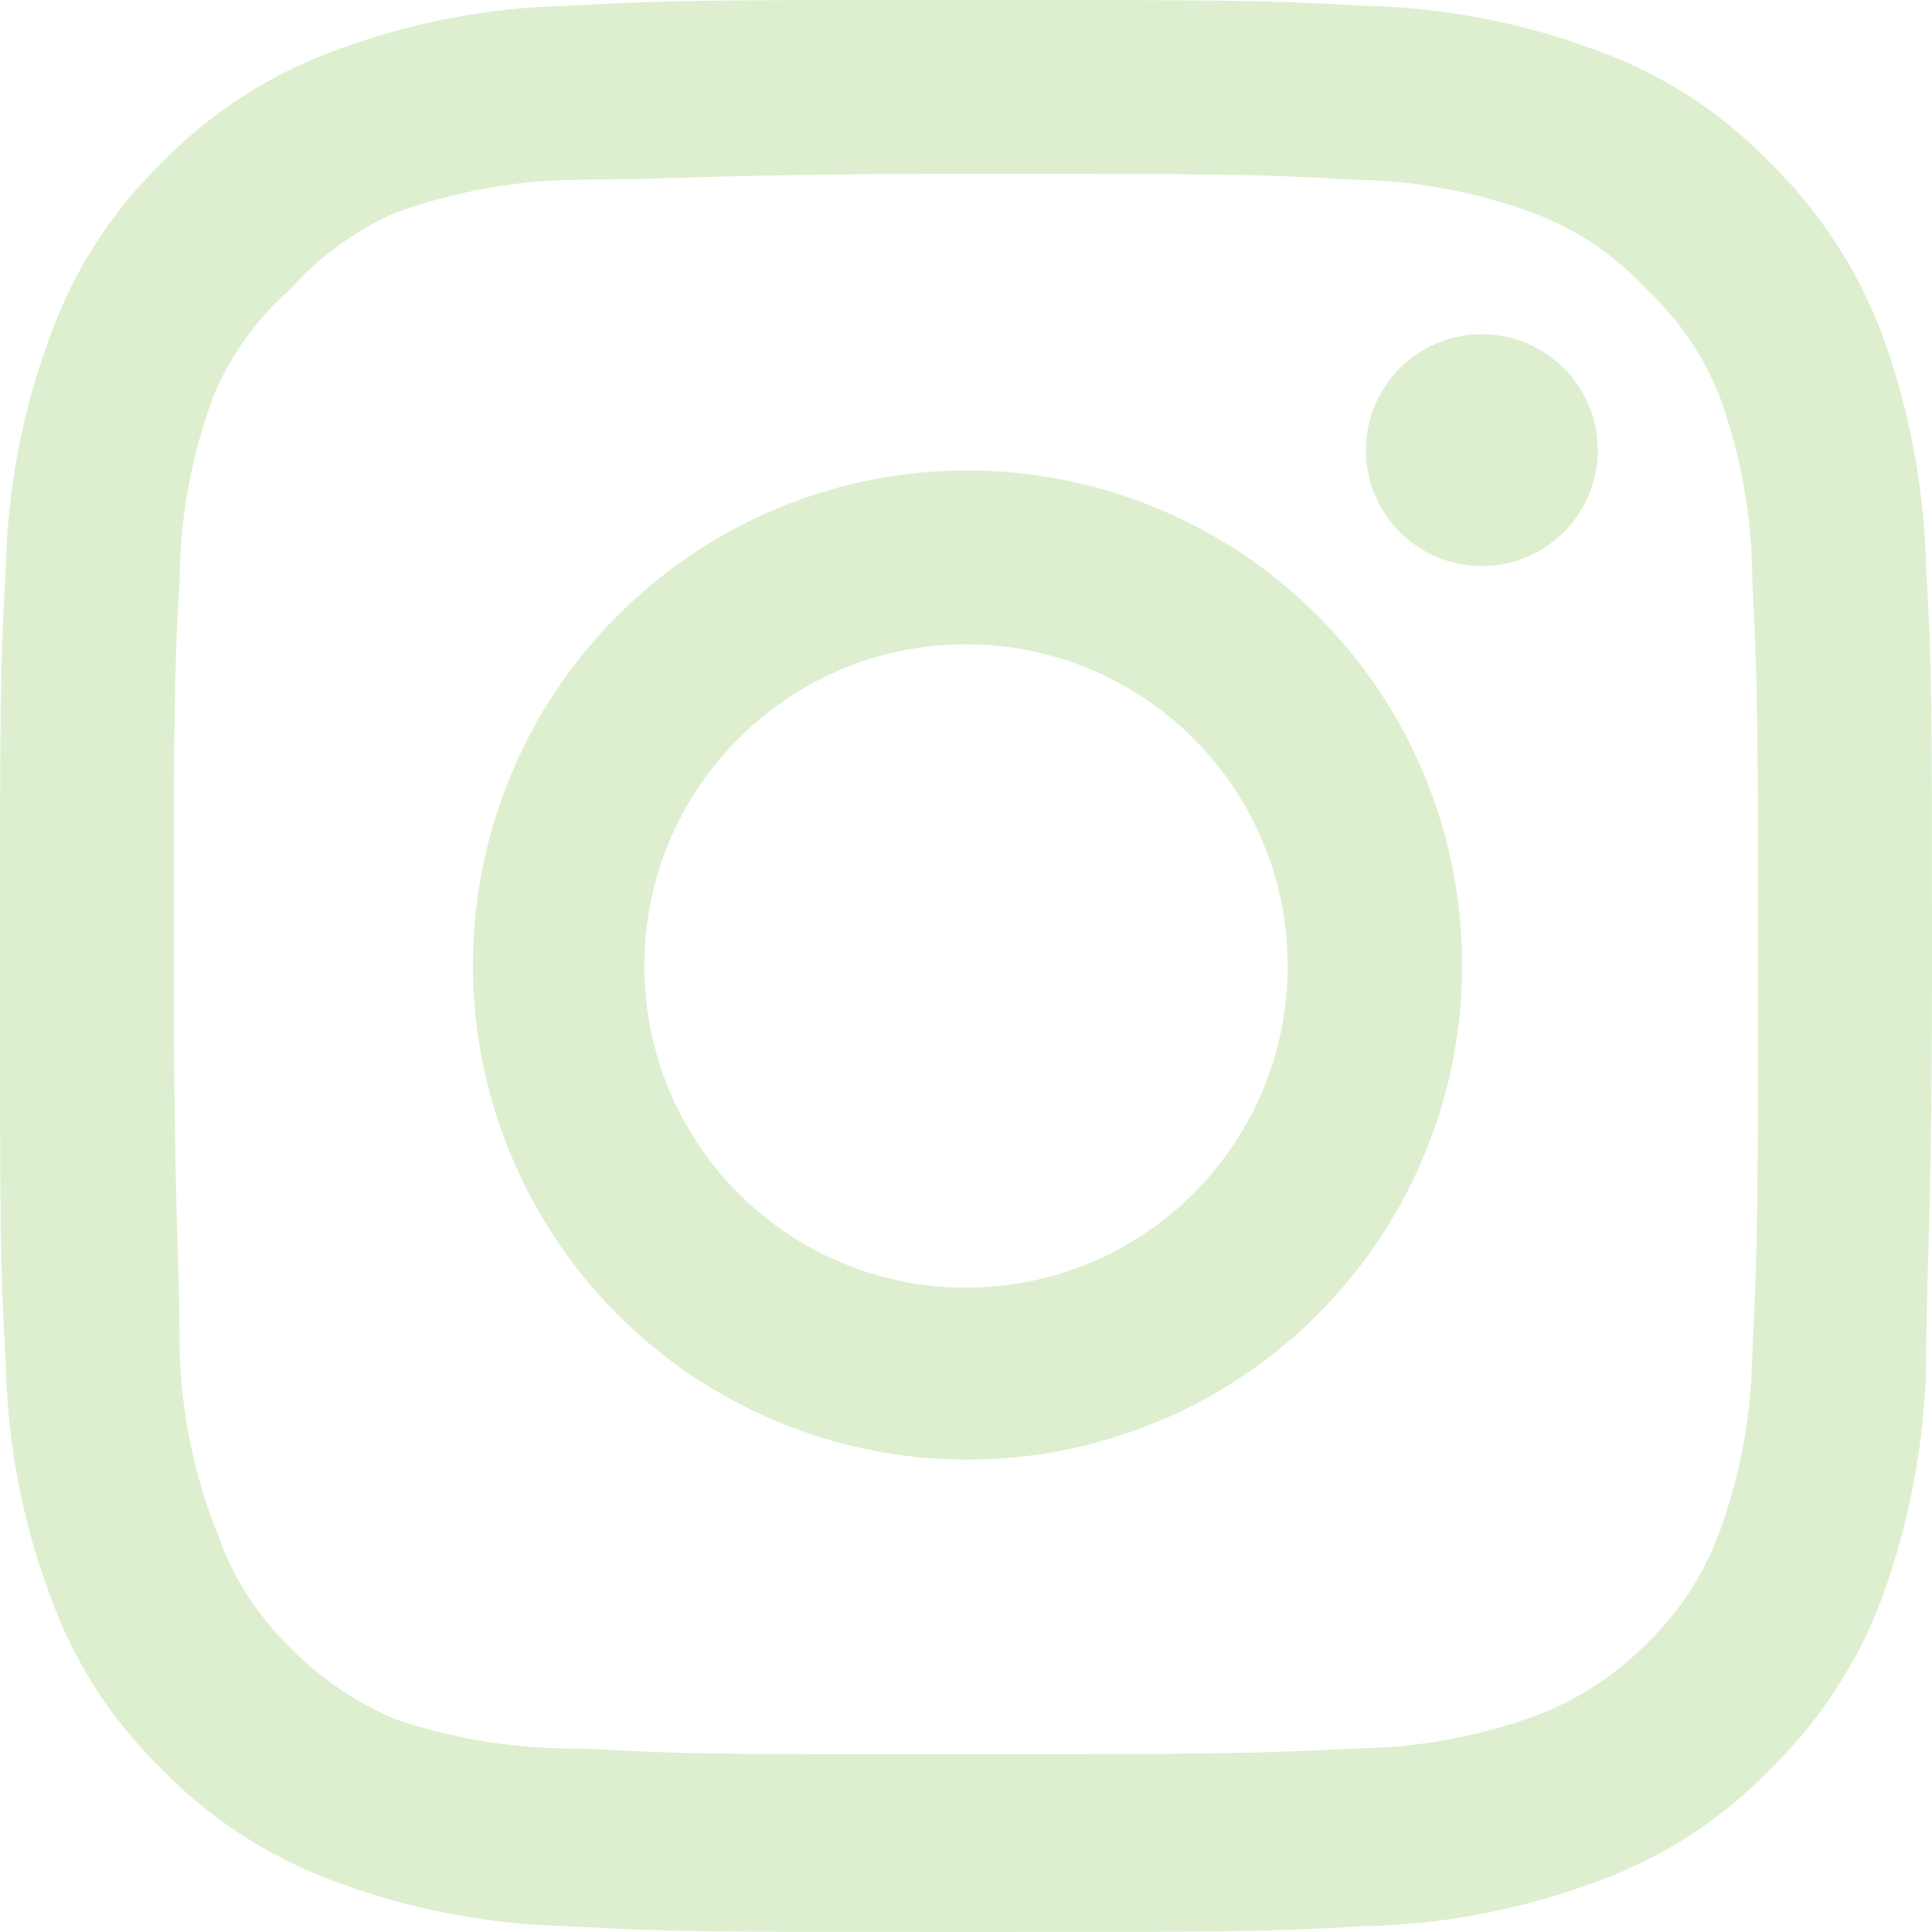
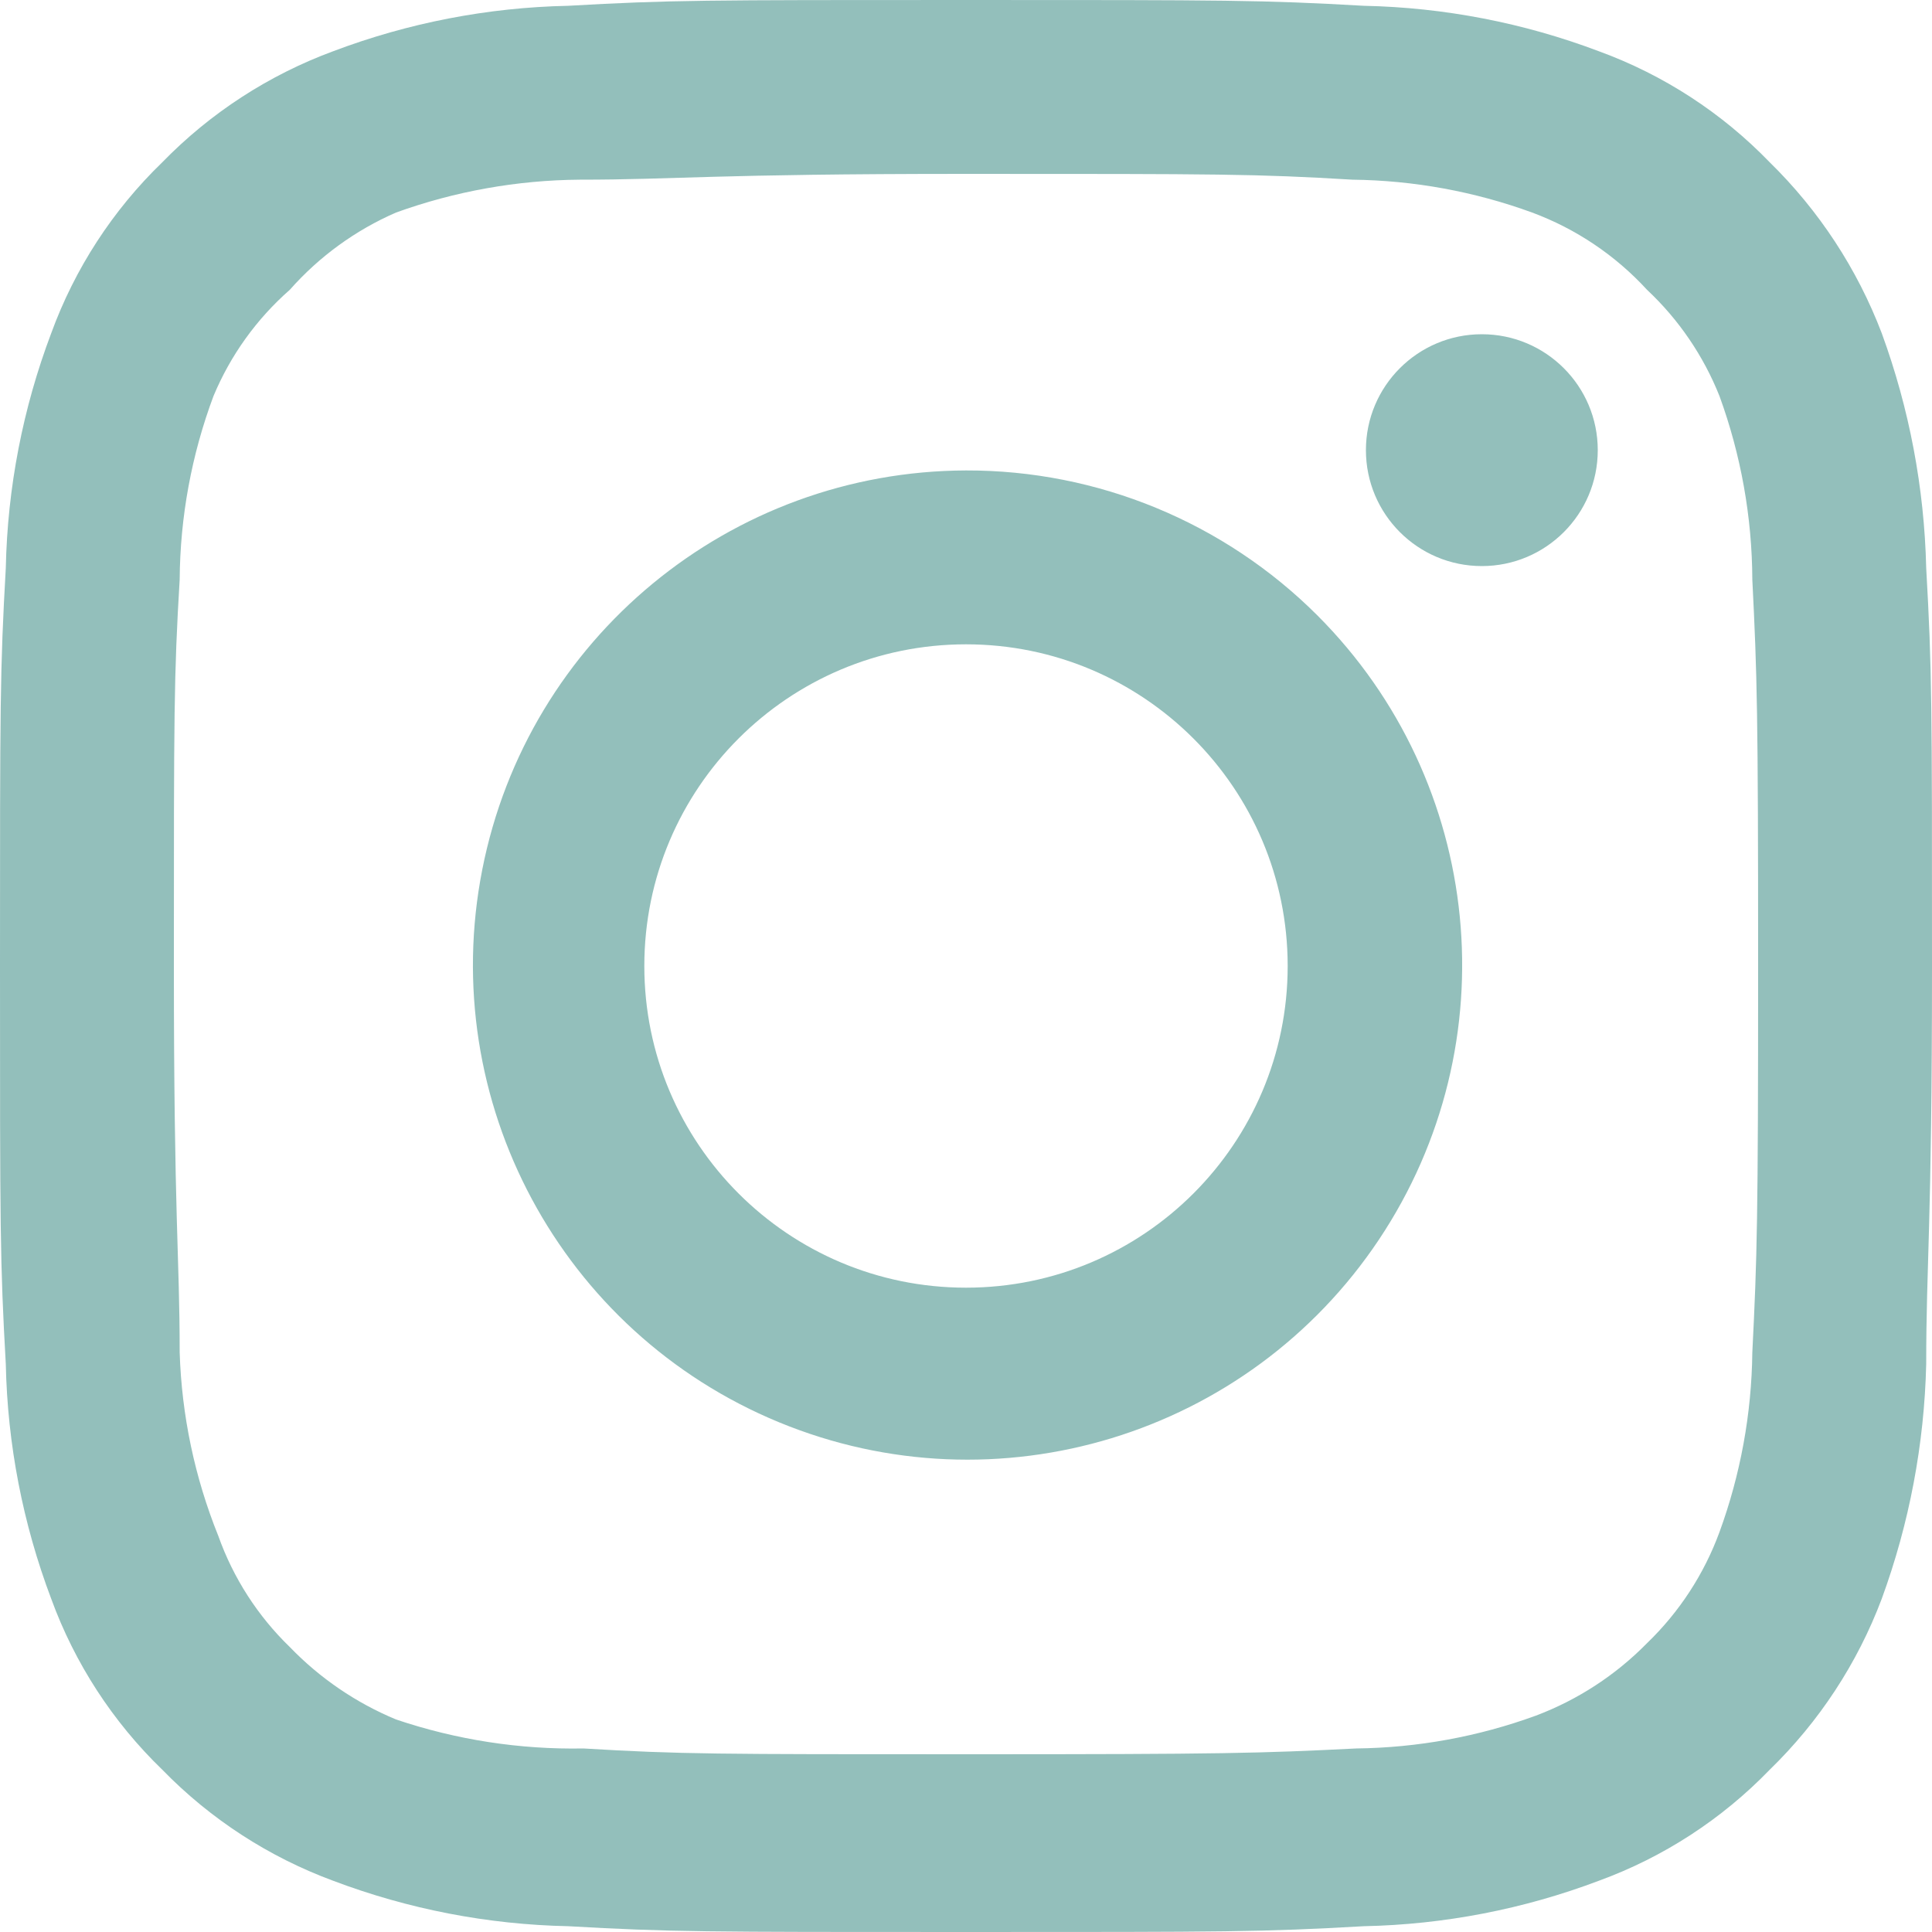
<svg xmlns="http://www.w3.org/2000/svg" width="20" height="20" viewBox="0 0 20 20">
-   <path id="instagram-8" d="M17.34,5.46h0a1.2,1.2,0,1,0,1.2,1.2A1.2,1.2,0,0,0,17.34,5.46Zm4.6,2.42a7.59,7.59,0,0,0-.46-2.43,4.94,4.94,0,0,0-1.16-1.77,4.7,4.7,0,0,0-1.77-1.15,7.3,7.3,0,0,0-2.43-.47C15.06,2,14.72,2,12,2s-3.06,0-4.12.06a7.3,7.3,0,0,0-2.43.47A4.78,4.78,0,0,0,3.68,3.68,4.7,4.7,0,0,0,2.53,5.45a7.3,7.3,0,0,0-.47,2.43C2,8.94,2,9.28,2,12s0,3.06.06,4.12a7.3,7.3,0,0,0,.47,2.43,4.7,4.7,0,0,0,1.15,1.77,4.78,4.78,0,0,0,1.77,1.15,7.3,7.3,0,0,0,2.43.47C8.94,22,9.28,22,12,22s3.06,0,4.12-.06a7.3,7.3,0,0,0,2.43-.47,4.7,4.7,0,0,0,1.77-1.15,4.85,4.85,0,0,0,1.16-1.77,7.59,7.59,0,0,0,.46-2.43c0-1.06.06-1.4.06-4.12S22,8.94,21.94,7.88ZM20.14,16a5.61,5.61,0,0,1-.34,1.86,3.06,3.06,0,0,1-.75,1.15,3.19,3.19,0,0,1-1.15.75,5.61,5.61,0,0,1-1.86.34c-1,.05-1.37.06-4,.06s-3,0-4-.06a5.73,5.73,0,0,1-1.94-.3A3.27,3.27,0,0,1,5,19.05a3,3,0,0,1-.74-1.15,5.54,5.54,0,0,1-.4-1.9c0-1-.06-1.37-.06-4s0-3,.06-4a5.54,5.54,0,0,1,.35-1.9A3,3,0,0,1,5,5a3.14,3.14,0,0,1,1.1-.8A5.73,5.73,0,0,1,8,3.86c1,0,1.37-.06,4-.06s3,0,4,.06a5.61,5.61,0,0,1,1.86.34,3.06,3.06,0,0,1,1.19.8,3.06,3.06,0,0,1,.75,1.1A5.61,5.61,0,0,1,20.14,8c.05,1,.06,1.37.06,4S20.19,15,20.14,16ZM12,6.87a5.12,5.12,0,1,0,3.637,1.5A5.13,5.13,0,0,0,12,6.87Zm0,8.46A3.33,3.33,0,1,1,15.33,12,3.33,3.33,0,0,1,12,15.33Z" transform="translate(-2 -2)" fill="#deefd0" />
+   <path id="instagram-8" d="M17.34,5.46h0a1.2,1.2,0,1,0,1.2,1.2A1.2,1.2,0,0,0,17.34,5.46Zm4.6,2.42a7.59,7.59,0,0,0-.46-2.43,4.94,4.94,0,0,0-1.16-1.77,4.7,4.7,0,0,0-1.77-1.15,7.3,7.3,0,0,0-2.43-.47C15.06,2,14.72,2,12,2s-3.06,0-4.12.06a7.3,7.3,0,0,0-2.43.47A4.78,4.78,0,0,0,3.68,3.68,4.7,4.7,0,0,0,2.53,5.45a7.3,7.3,0,0,0-.47,2.43C2,8.94,2,9.28,2,12s0,3.06.06,4.12a7.3,7.3,0,0,0,.47,2.43,4.7,4.7,0,0,0,1.15,1.77,4.78,4.78,0,0,0,1.77,1.15,7.3,7.3,0,0,0,2.43.47C8.94,22,9.28,22,12,22s3.06,0,4.12-.06a7.3,7.3,0,0,0,2.43-.47,4.7,4.7,0,0,0,1.77-1.15,4.85,4.85,0,0,0,1.16-1.77,7.59,7.59,0,0,0,.46-2.43c0-1.06.06-1.4.06-4.12S22,8.94,21.94,7.88ZM20.14,16a5.61,5.61,0,0,1-.34,1.86,3.06,3.06,0,0,1-.75,1.15,3.19,3.19,0,0,1-1.15.75,5.61,5.61,0,0,1-1.86.34c-1,.05-1.37.06-4,.06s-3,0-4-.06a5.73,5.73,0,0,1-1.94-.3A3.27,3.27,0,0,1,5,19.05a3,3,0,0,1-.74-1.15,5.54,5.54,0,0,1-.4-1.9c0-1-.06-1.37-.06-4s0-3,.06-4a5.54,5.54,0,0,1,.35-1.9A3,3,0,0,1,5,5a3.14,3.14,0,0,1,1.1-.8A5.73,5.73,0,0,1,8,3.86c1,0,1.37-.06,4-.06s3,0,4,.06a5.61,5.61,0,0,1,1.86.34,3.06,3.06,0,0,1,1.19.8,3.06,3.06,0,0,1,.75,1.1A5.61,5.61,0,0,1,20.14,8c.05,1,.06,1.37.06,4S20.19,15,20.14,16ZM12,6.87a5.12,5.12,0,1,0,3.637,1.5A5.13,5.13,0,0,0,12,6.87Zm0,8.46A3.33,3.33,0,1,1,15.33,12,3.33,3.33,0,0,1,12,15.33Z" transform="translate(-2 -2)" fill="#93bfbb" />
</svg>
